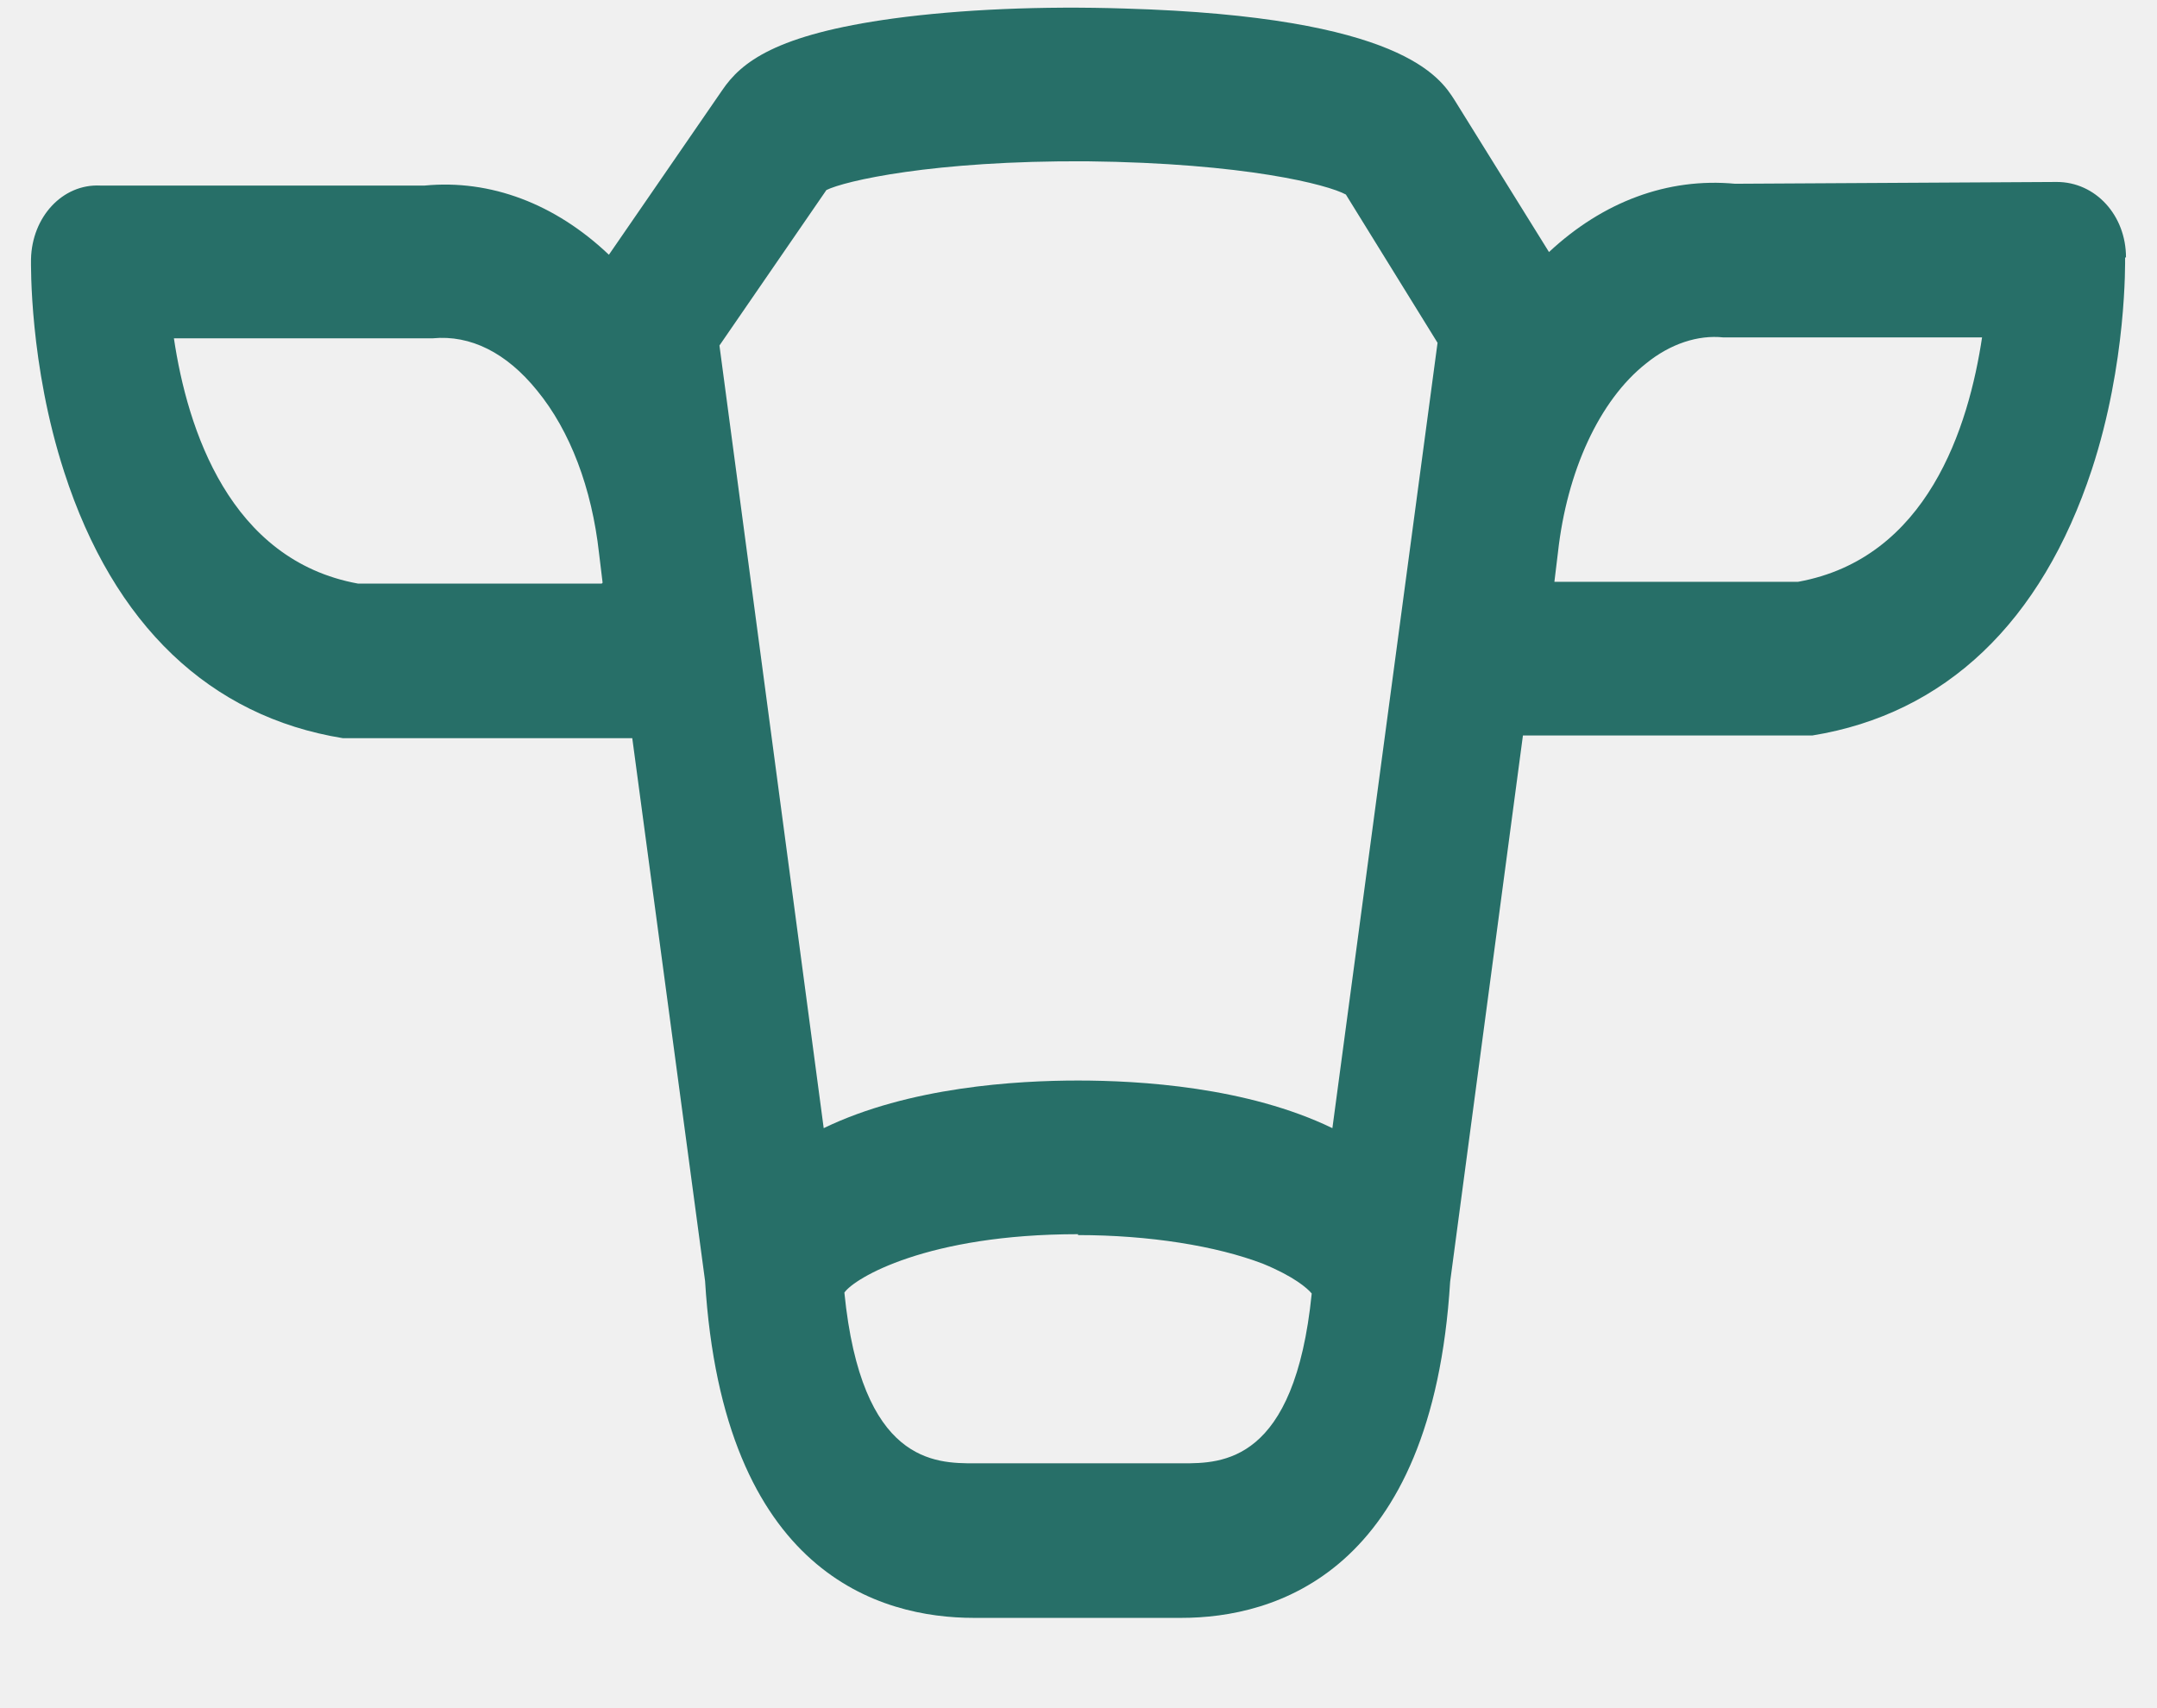
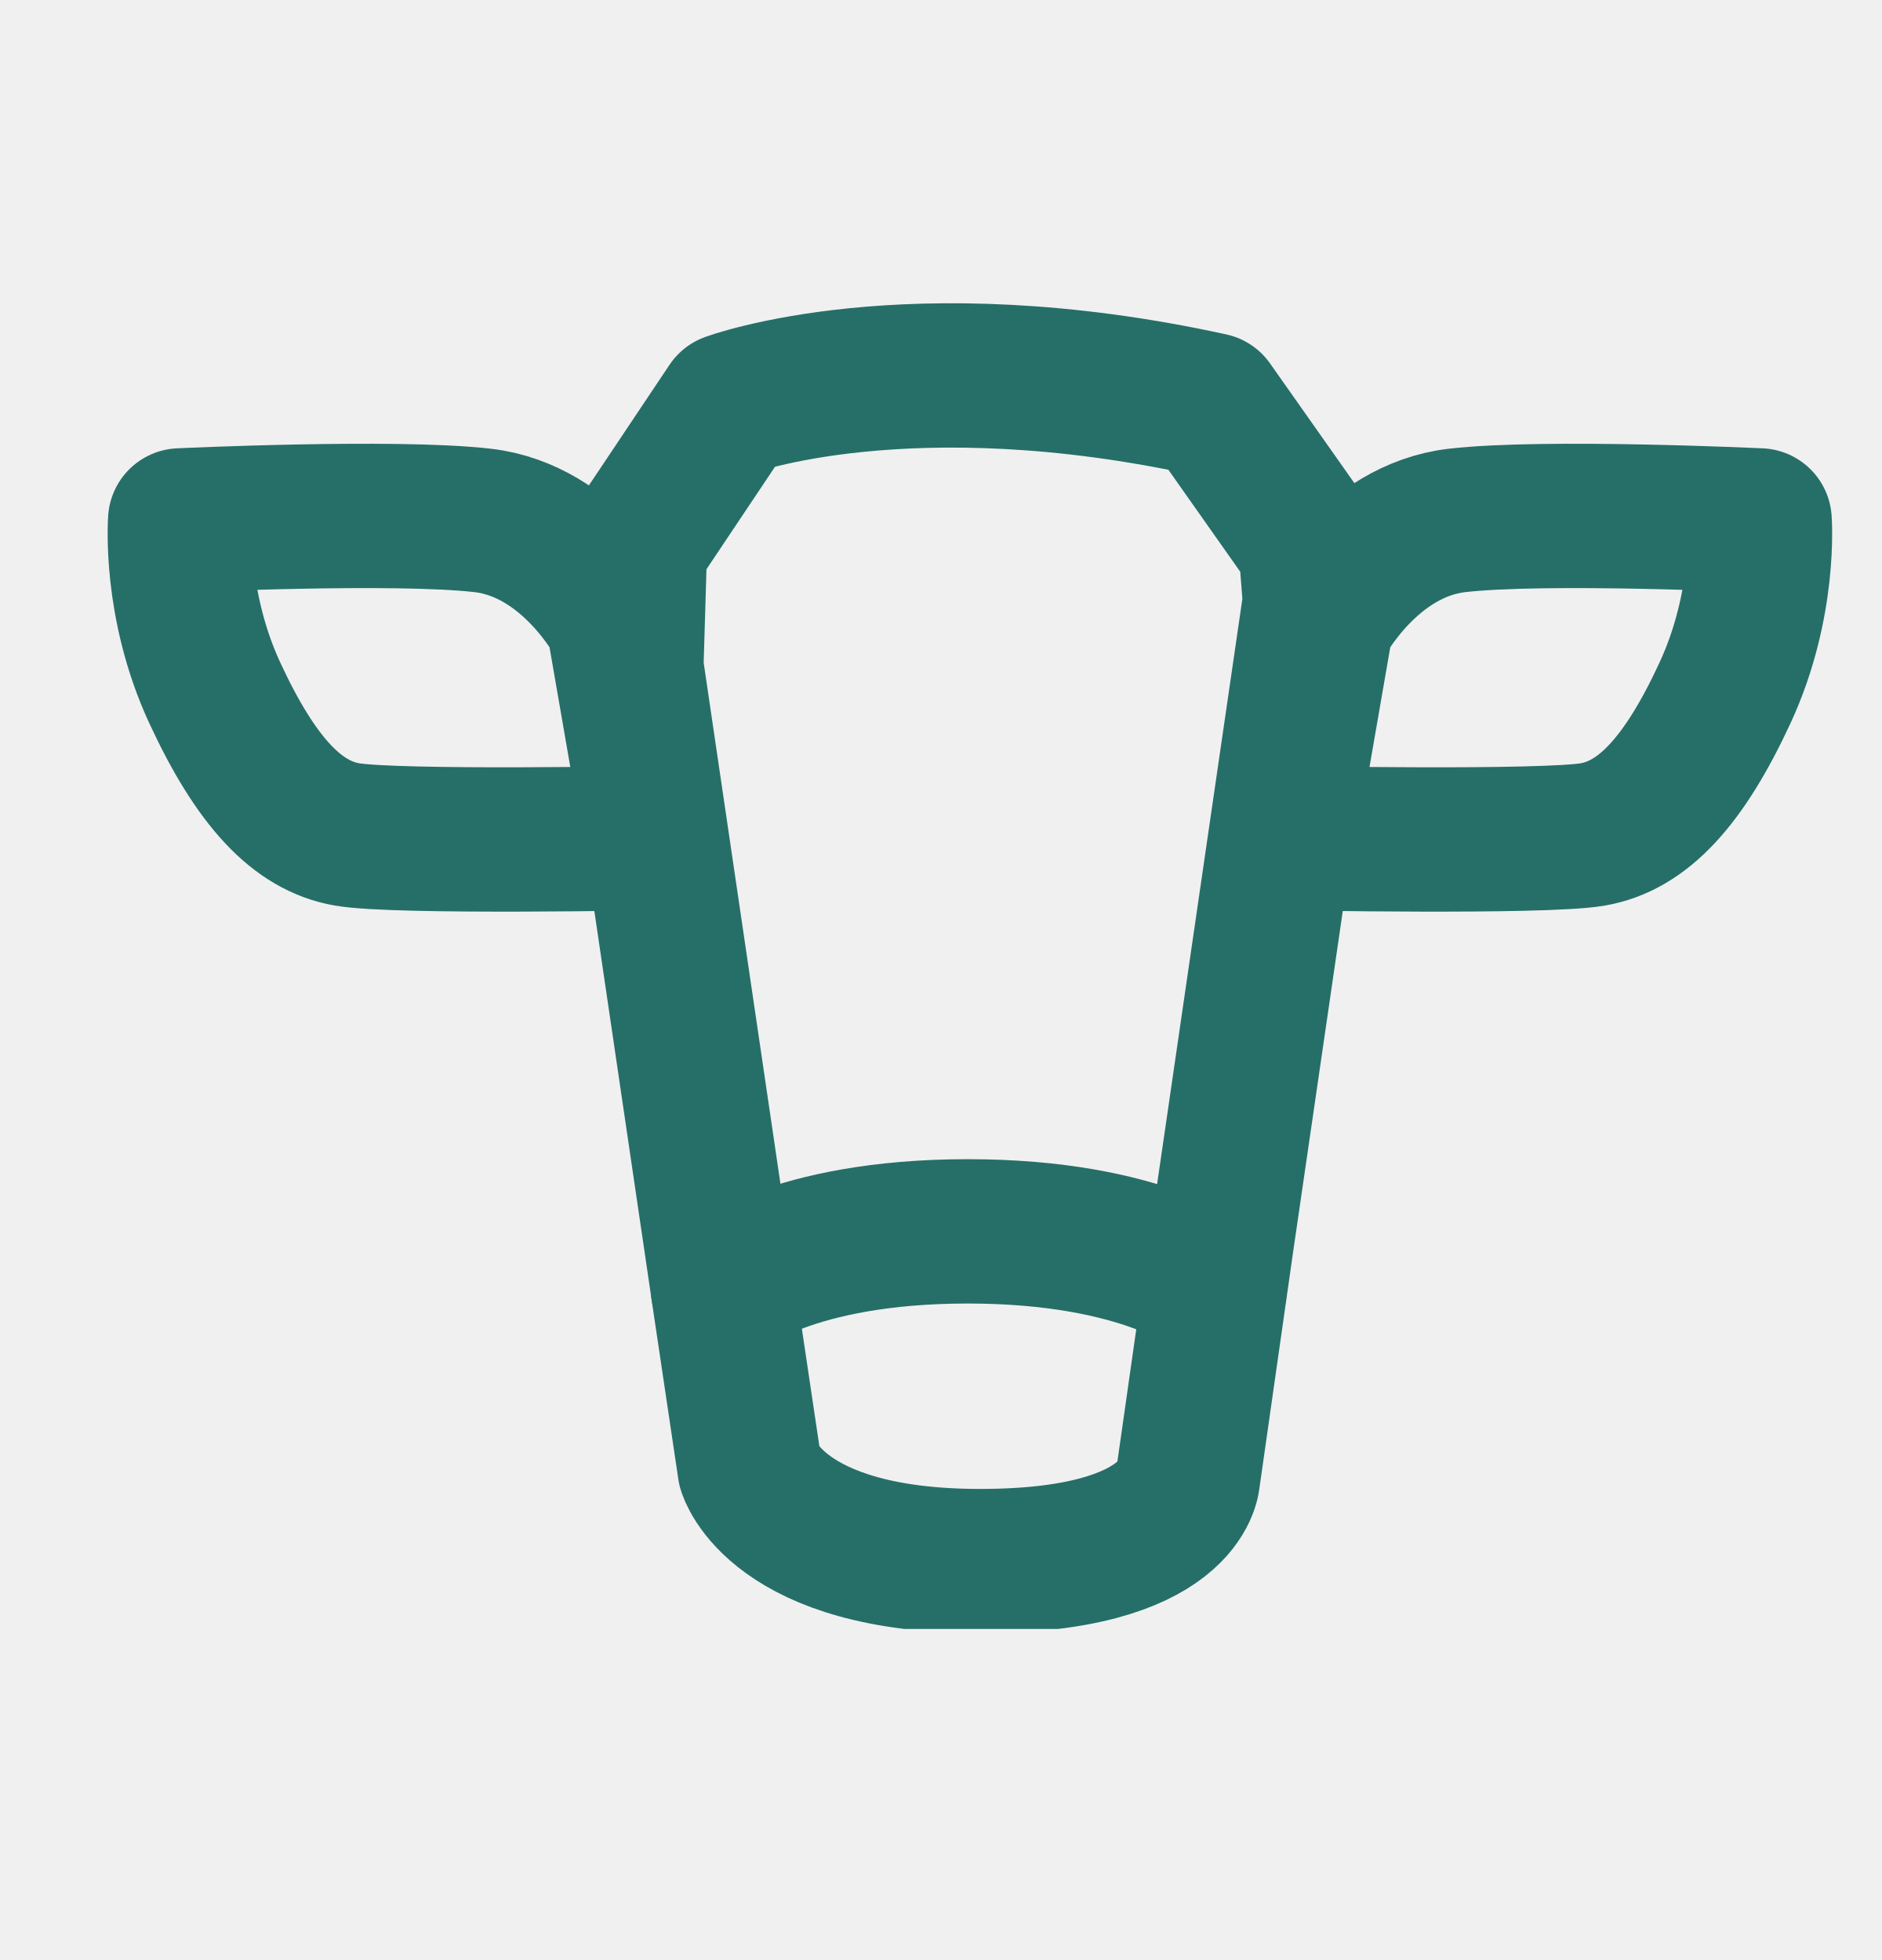
- <svg xmlns="http://www.w3.org/2000/svg" width="24" height="19" viewBox="0 0 24 19" fill="none">
-   <g id="Layer_1" clip-path="url(#clip0_4392_76663)">
-     <path id="Vector" d="M23.655 2.865C23.655 2.395 23.315 2.025 22.885 2.025L19.305 2.045C18.555 1.975 17.835 2.245 17.235 2.805L16.185 1.115C16.025 0.865 15.605 0.185 12.515 0.095C11.595 0.065 10.685 0.105 9.945 0.205C8.625 0.385 8.245 0.695 8.035 1.005L6.775 2.835C6.175 2.265 5.455 1.995 4.725 2.065H1.115C0.695 2.045 0.355 2.415 0.345 2.885C0.345 2.935 0.325 4.055 0.715 5.255C1.265 6.955 2.335 7.975 3.815 8.215C3.855 8.215 3.885 8.215 3.925 8.215H7.035L7.845 14.255C8.045 17.525 9.805 18.005 10.835 18.005H13.145C14.175 18.005 15.935 17.515 16.135 14.265L16.945 8.185H20.055C20.055 8.185 20.125 8.185 20.165 8.185C21.645 7.945 22.715 6.925 23.275 5.225C23.665 4.035 23.645 2.915 23.645 2.865H23.655ZM22.055 3.745C21.905 4.755 21.445 6.215 20.005 6.475H17.295L17.335 6.145C17.435 5.245 17.795 4.455 18.315 4.045C18.585 3.825 18.895 3.725 19.175 3.755H19.245H22.055V3.745ZM11.995 13.745C12.785 13.745 13.535 13.865 14.055 14.065C14.395 14.205 14.545 14.335 14.595 14.395C14.405 16.285 13.595 16.285 13.155 16.285H10.845C10.405 16.285 9.585 16.285 9.395 14.385C9.505 14.225 10.315 13.735 11.995 13.735V13.745ZM15.995 3.815L14.825 12.555C13.875 12.095 12.675 12.025 11.995 12.025C11.315 12.025 10.115 12.095 9.165 12.555L8.005 3.845L9.195 2.115C9.395 2.015 10.375 1.785 12.095 1.795C13.855 1.815 14.775 2.055 14.975 2.165L15.995 3.815ZM6.695 6.495H3.985C2.555 6.235 2.085 4.775 1.935 3.765H4.735H4.815C5.235 3.725 5.635 3.925 5.975 4.345C6.345 4.795 6.585 5.435 6.665 6.155L6.705 6.485L6.695 6.495Z" fill="#276F68" />
+ <svg xmlns="http://www.w3.org/2000/svg" width="24" height="25" viewBox="0 0 24 25" fill="none">
+   <g clip-path="url(#clip0_3056_2408)">
+     <path d="M8.097 6.969L9.303 5.165C9.303 5.165 11.577 4.318 15.443 5.165L16.714 6.969L16.769 7.669L15.581 15.825L15.149 18.854C15.149 18.854 15.093 19.912 12.498 19.912C9.901 19.912 9.561 18.734 9.561 18.734L9.239 16.571L8.051 8.507L8.097 6.969Z" stroke="#266F68" stroke-width="1.841" stroke-linecap="round" stroke-linejoin="round" />
+     <path d="M2.298 6.638C2.298 6.638 2.215 7.706 2.739 8.838C3.264 9.971 3.789 10.532 4.424 10.643C5.059 10.753 8.364 10.689 8.364 10.689L7.885 7.927C7.885 7.927 7.278 6.767 6.155 6.638C5.032 6.509 2.298 6.638 2.298 6.638Z" stroke="#266F68" stroke-width="1.841" stroke-linecap="round" stroke-linejoin="round" />
+     <path d="M22.439 6.638C22.439 6.638 22.522 7.706 21.998 8.838C21.473 9.971 20.948 10.532 20.313 10.643C19.678 10.753 16.373 10.689 16.373 10.689L16.852 7.927C16.852 7.927 17.459 6.767 18.582 6.638C19.706 6.509 22.43 6.638 22.43 6.638H22.439Z" stroke="#266F68" stroke-width="1.841" stroke-linecap="round" stroke-linejoin="round" />
+     <path d="M9.22 16.442C9.22 16.442 10.086 15.706 12.341 15.706C14.596 15.706 15.489 16.442 15.489 16.442" stroke="#266F68" stroke-width="1.841" stroke-linecap="round" stroke-linejoin="round" />
  </g>
  <defs>
-     <clipPath id="clip0_4392_76663">
-       <rect width="23.31" height="17.94" fill="white" transform="translate(0.344971 0.074707)" />
+     <clipPath id="clip0_3056_2408">
+       <rect width="23" height="17" fill="white" transform="translate(0.5 3.77734)" />
    </clipPath>
  </defs>
</svg>
